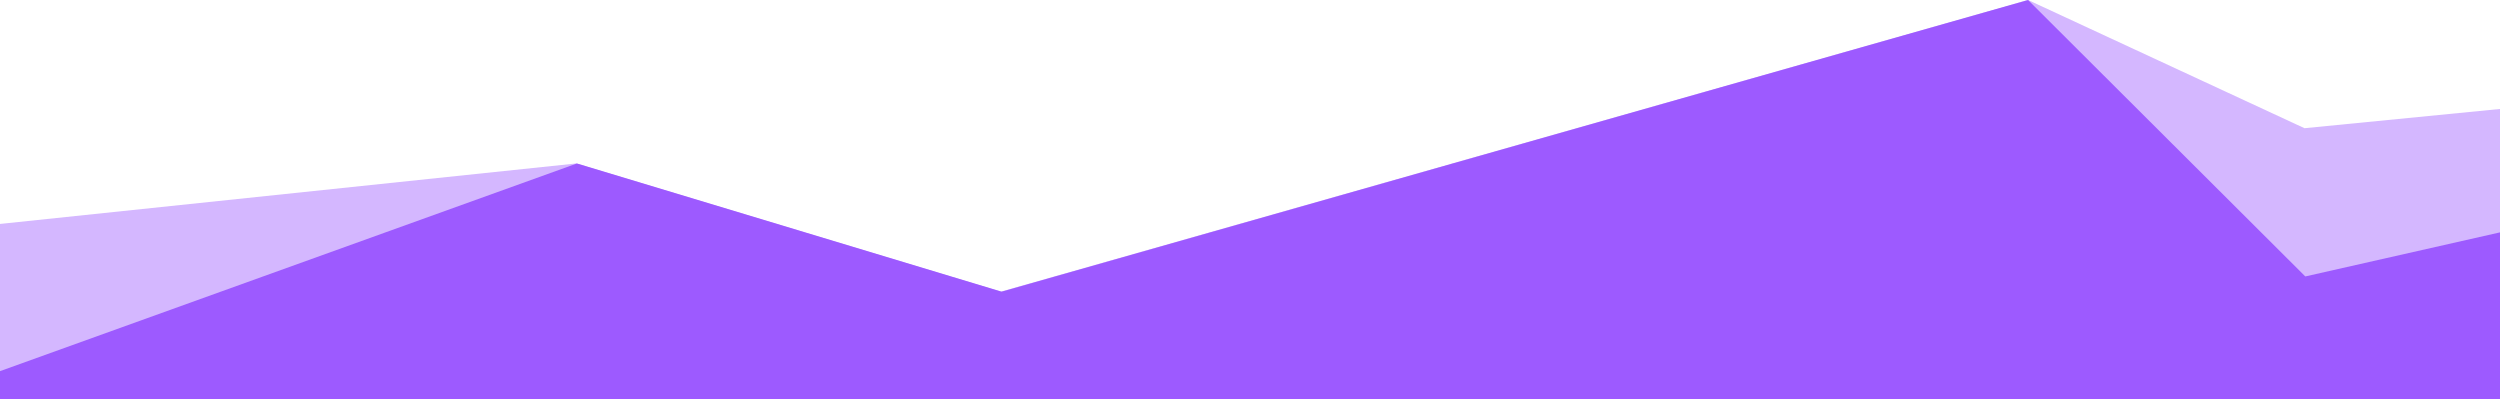
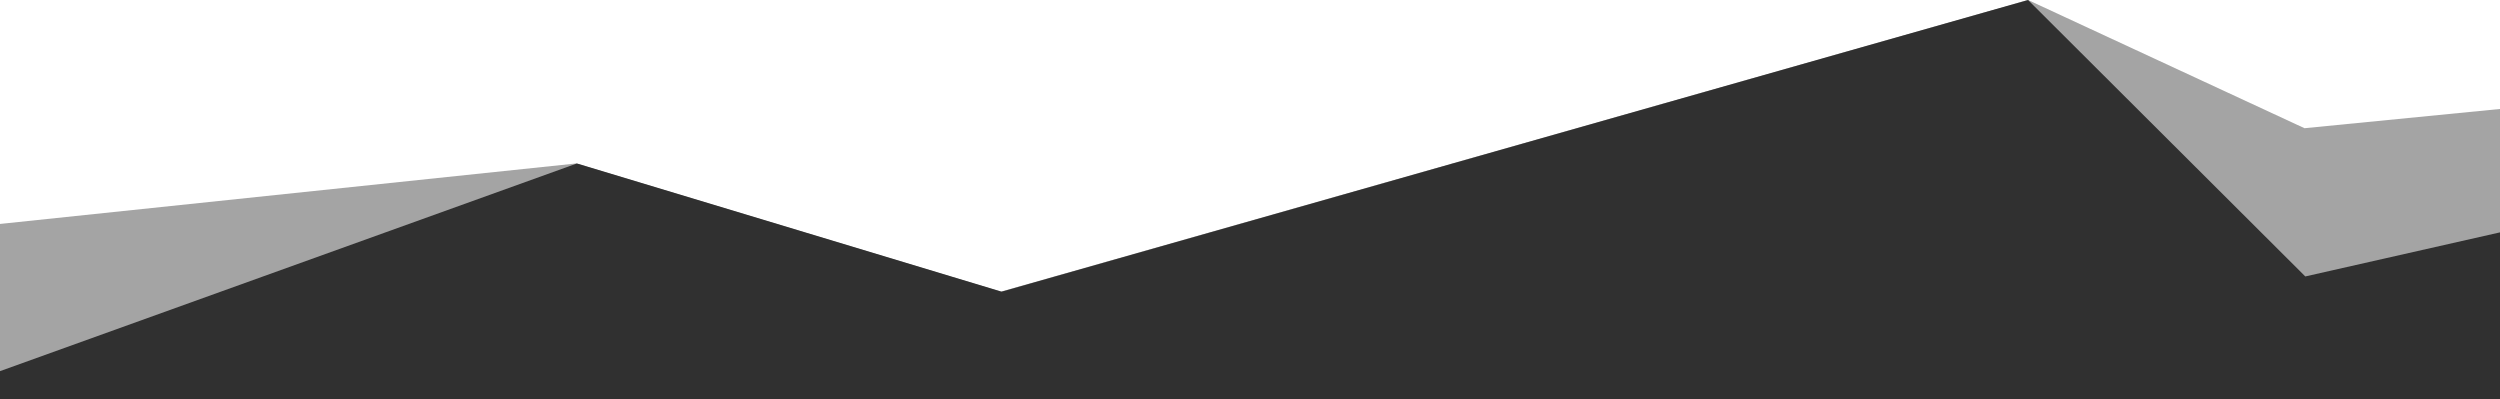
<svg xmlns="http://www.w3.org/2000/svg" version="1.1" id="Layer_1" x="0px" y="0px" viewBox="0 0 312 49.7" style="enable-background:new 0 0 312 49.7;" xml:space="preserve">
  <style type="text/css">
- 	.st0{opacity:0.44;fill:#9D5AFF;enable-background:new    ;}
- 	.st1{fill:#9D5AFF;}
+ 	.st0{opacity:0.44;fill:#303030;enable-background:new    ;}
+ 	.st1{fill:#303030;}
</style>
  <g id="Group_31">
    <path id="Path_28" class="st0" d="M-0.5,28v116.7L114.8,170l65.3-11.4l131.9,9.8V13.6L287.6,16L253.1,0L124.9,36.4l-53-16L-0.5,28z   " />
    <path id="Path_29" class="st1" d="M-0.5,46.5v98.2L114.8,170l62.2-20.7l135-5.5V29l-24.3,5.5L253.1,0L125,36.4l-53-16L-0.5,46.5z" />
  </g>
</svg>
